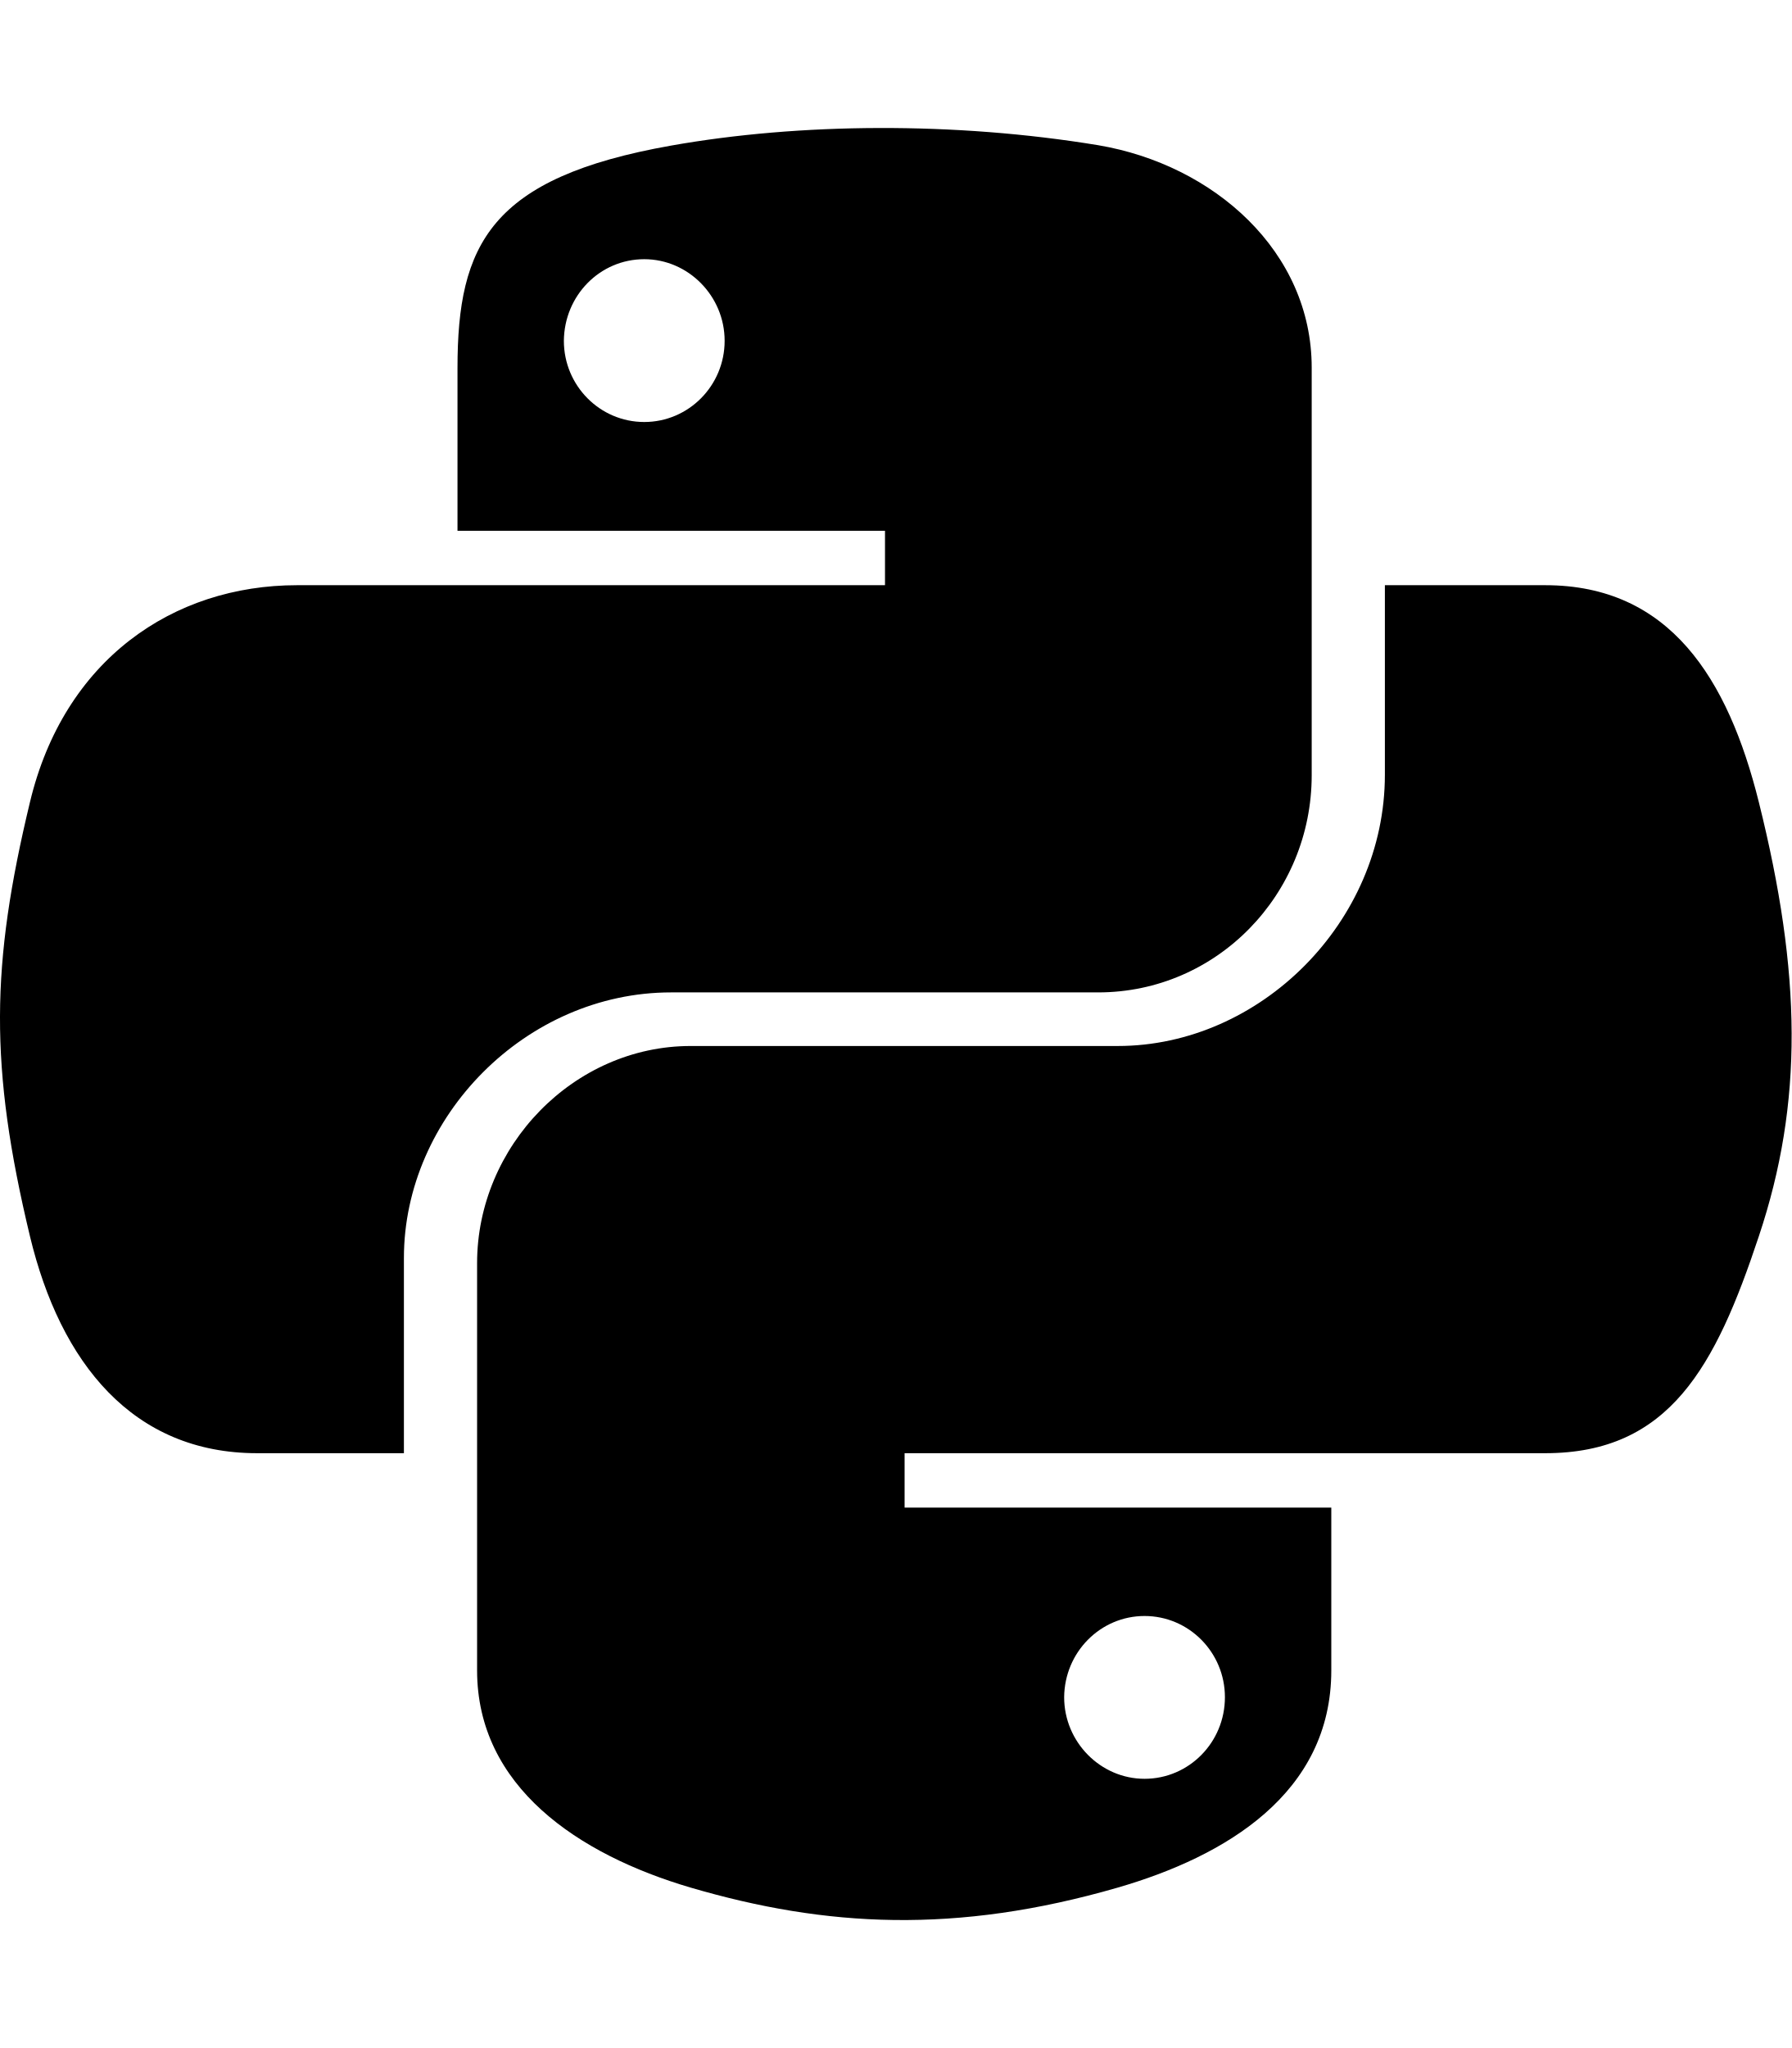
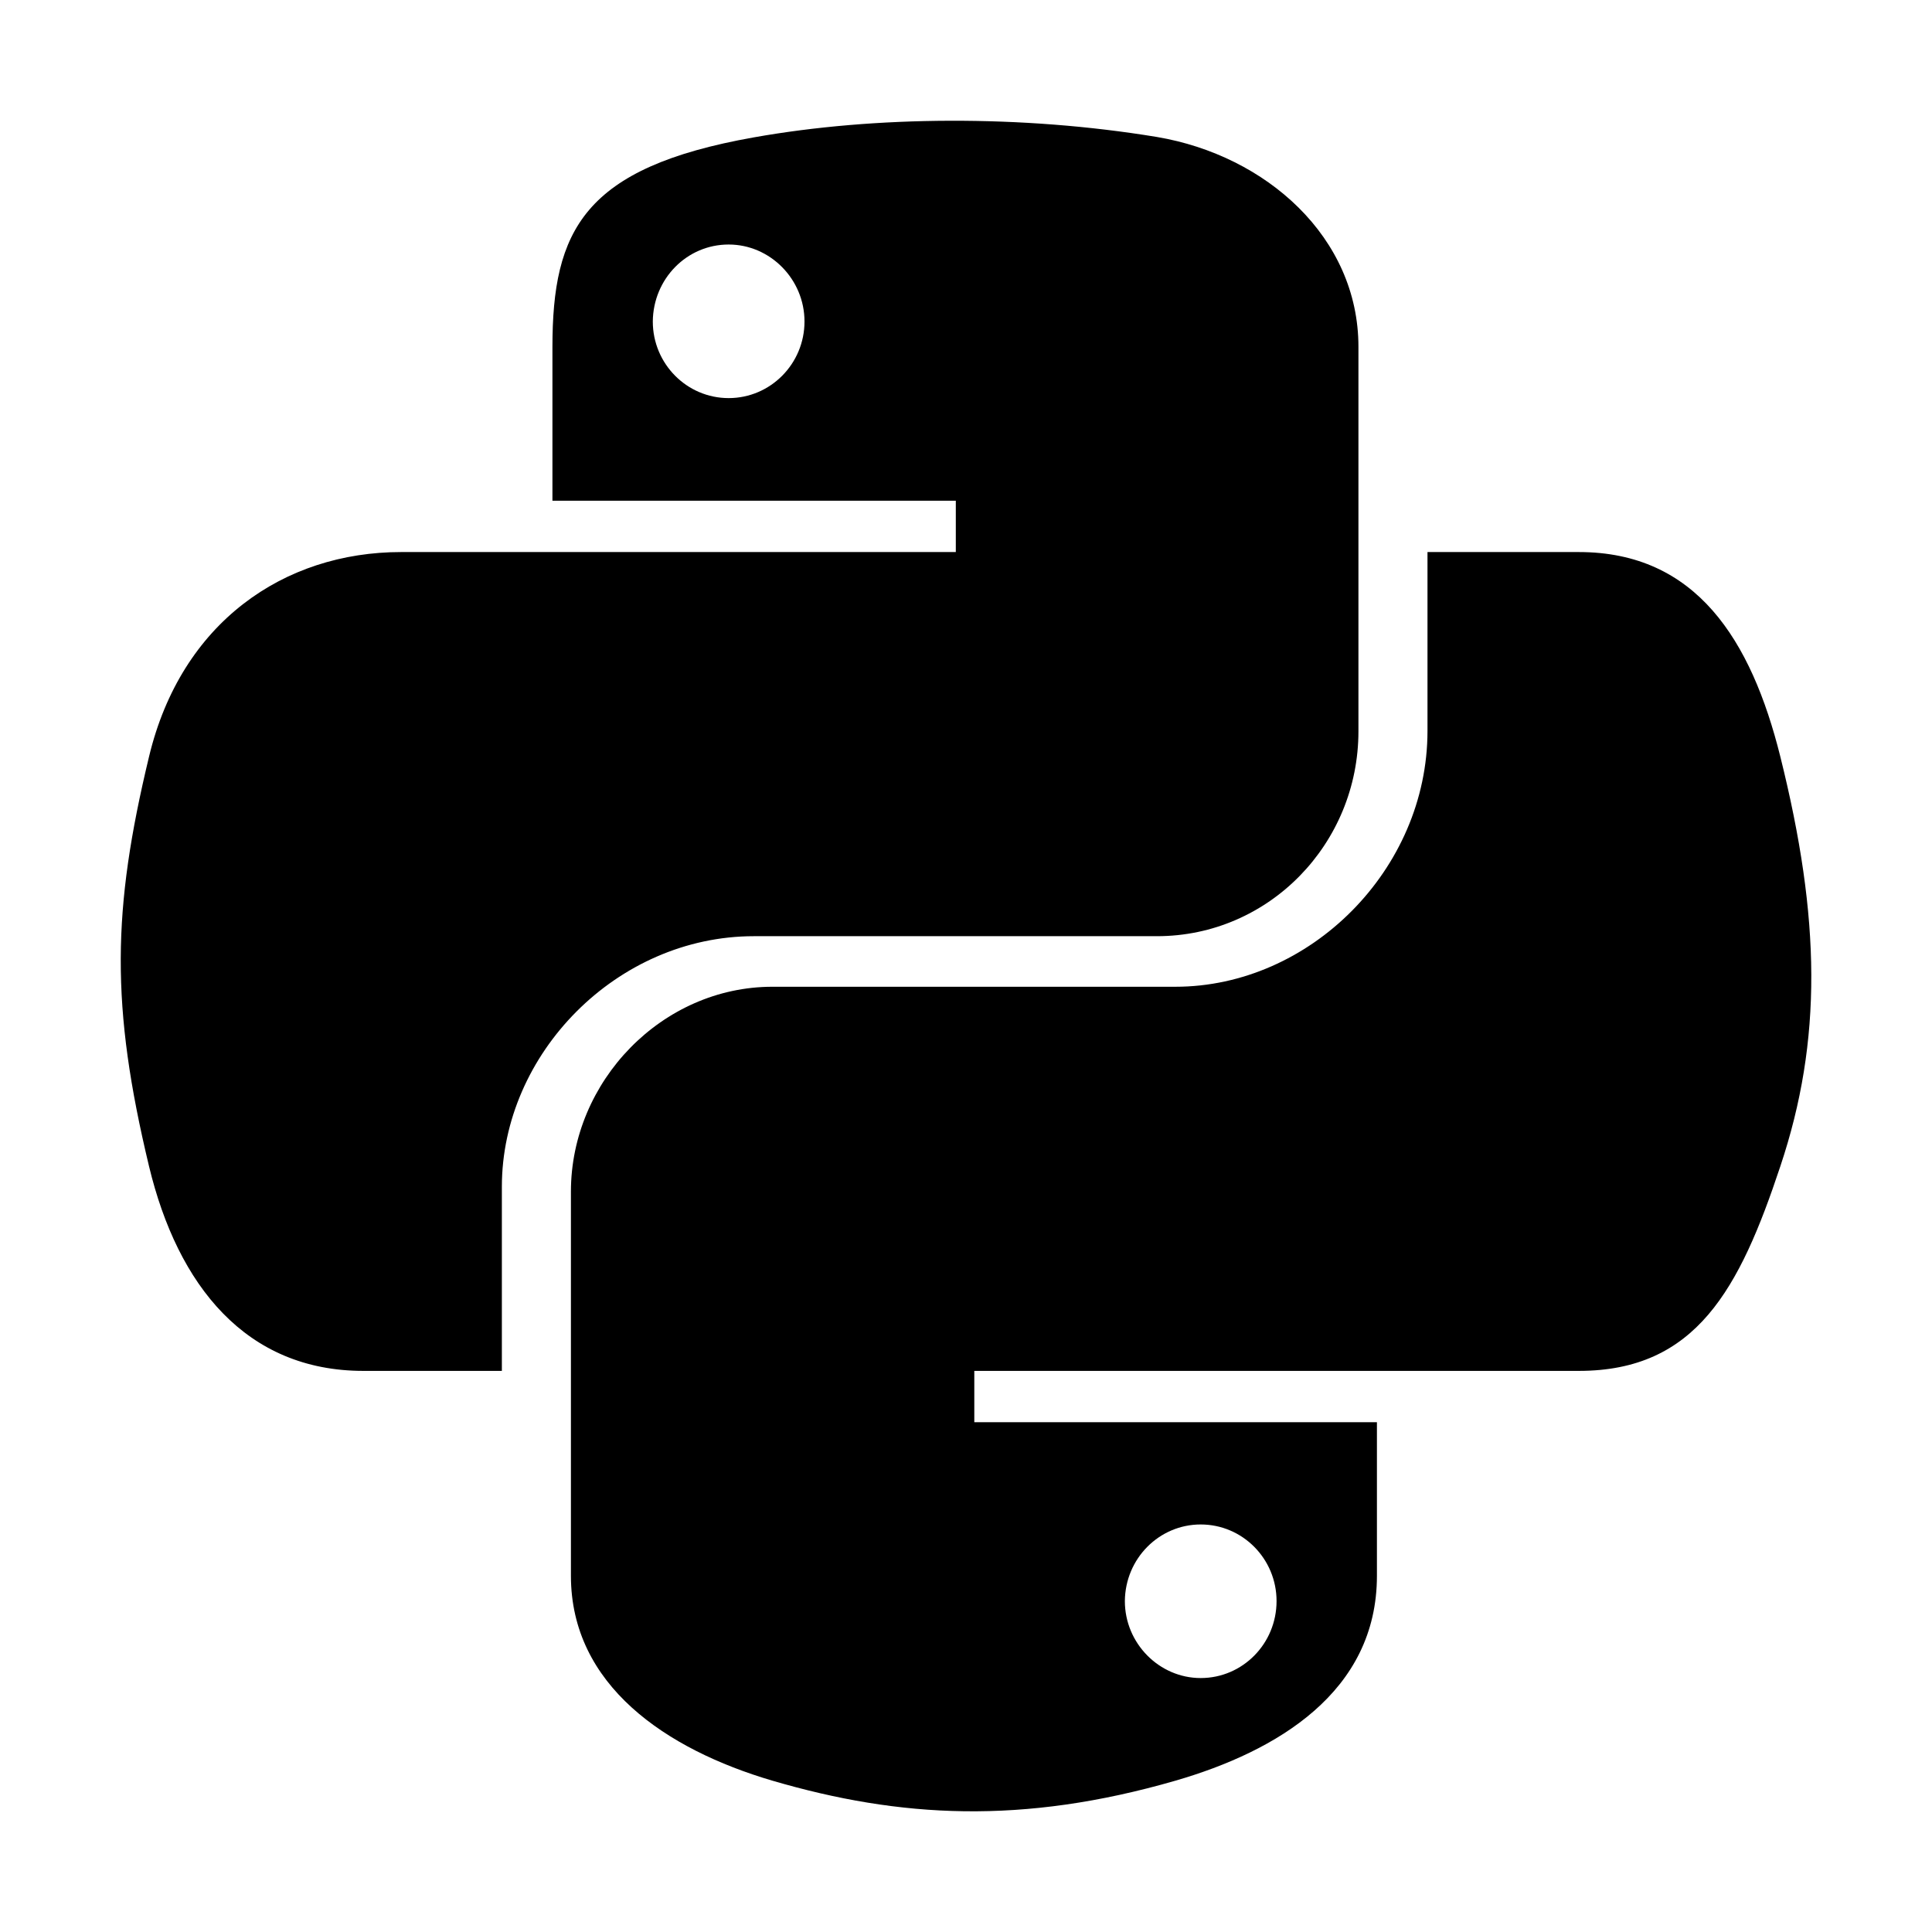
- <svg xmlns="http://www.w3.org/2000/svg" viewBox="0 0 448 512">
+ <svg xmlns="http://www.w3.org/2000/svg" width="1em" height="1em" fill="currentColor" viewBox="0 0 448 512">
  <path d="M439.8 200.5c-7.7-30.9-22.3-54.2-53.4-54.2h-40.1v47.4c0 36.8-31.2 67.8-66.8 67.8H172.7c-29.2 0-53.4 25-53.4 54.3v101.8c0 29 25.2 46 53.4 54.3 33.8 9.9 66.3 11.7 106.8 0 26.9-7.8 53.4-23.5 53.4-54.3v-40.7H226.2v-13.6h160.2c31.1 0 42.6-21.7 53.4-54.2 11.2-33.5 10.7-65.7 0-108.6zM286.2 404c11.1 0 20.1 9.1 20.1 20.3 0 11.3-9 20.4-20.1 20.4-11 0-20.1-9.2-20.1-20.4.1-11.3 9.1-20.3 20.1-20.3zM167.8 248.1h106.8c29.7 0 53.4-24.5 53.4-54.3V91.9c0-29-24.4-50.7-53.4-55.6-35.8-5.9-74.7-5.6-106.8.1-45.2 8-53.4 24.7-53.4 55.6v40.7h106.9v13.6h-147c-31.1 0-58.3 18.7-66.8 54.2-9.8 40.7-10.2 66.1 0 108.6 7.6 31.6 25.7 54.2 56.8 54.2H101v-48.8c0-35.3 30.5-66.4 66.8-66.4zm-6.7-142.6c-11.1 0-20.1-9.1-20.1-20.3.1-11.3 9-20.4 20.1-20.4 11 0 20.1 9.2 20.1 20.4s-9 20.3-20.1 20.3z" />
</svg>
